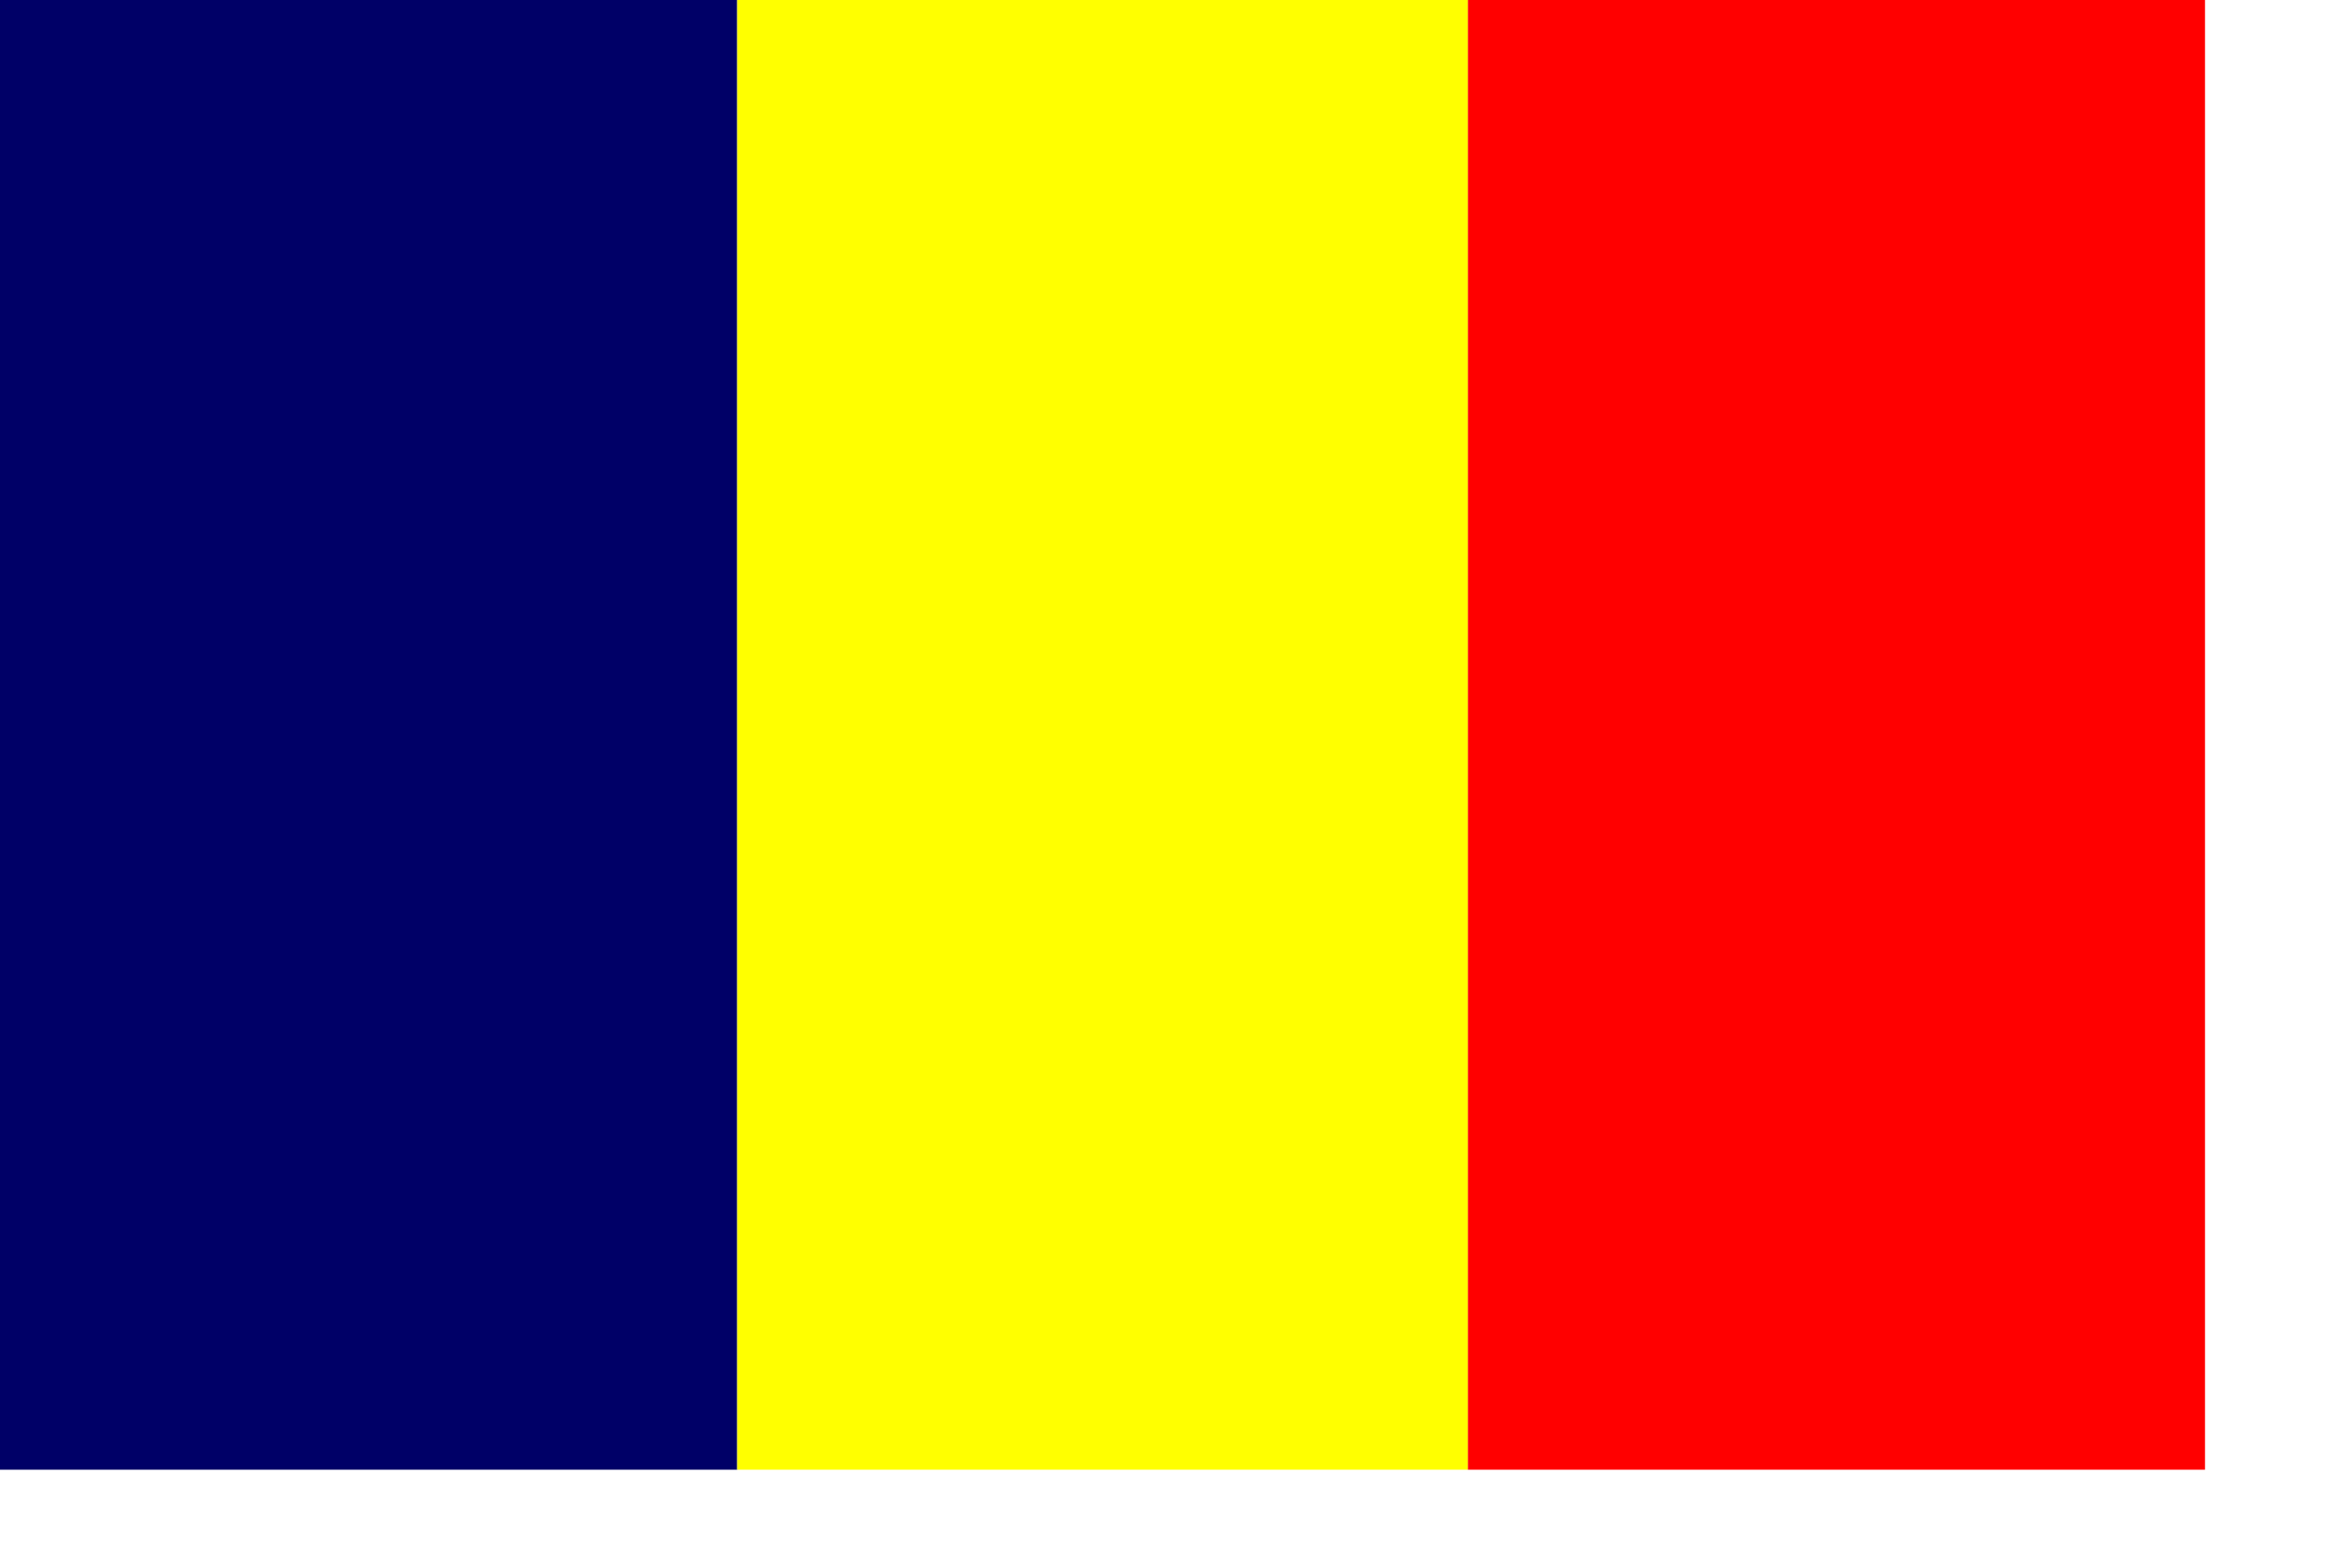
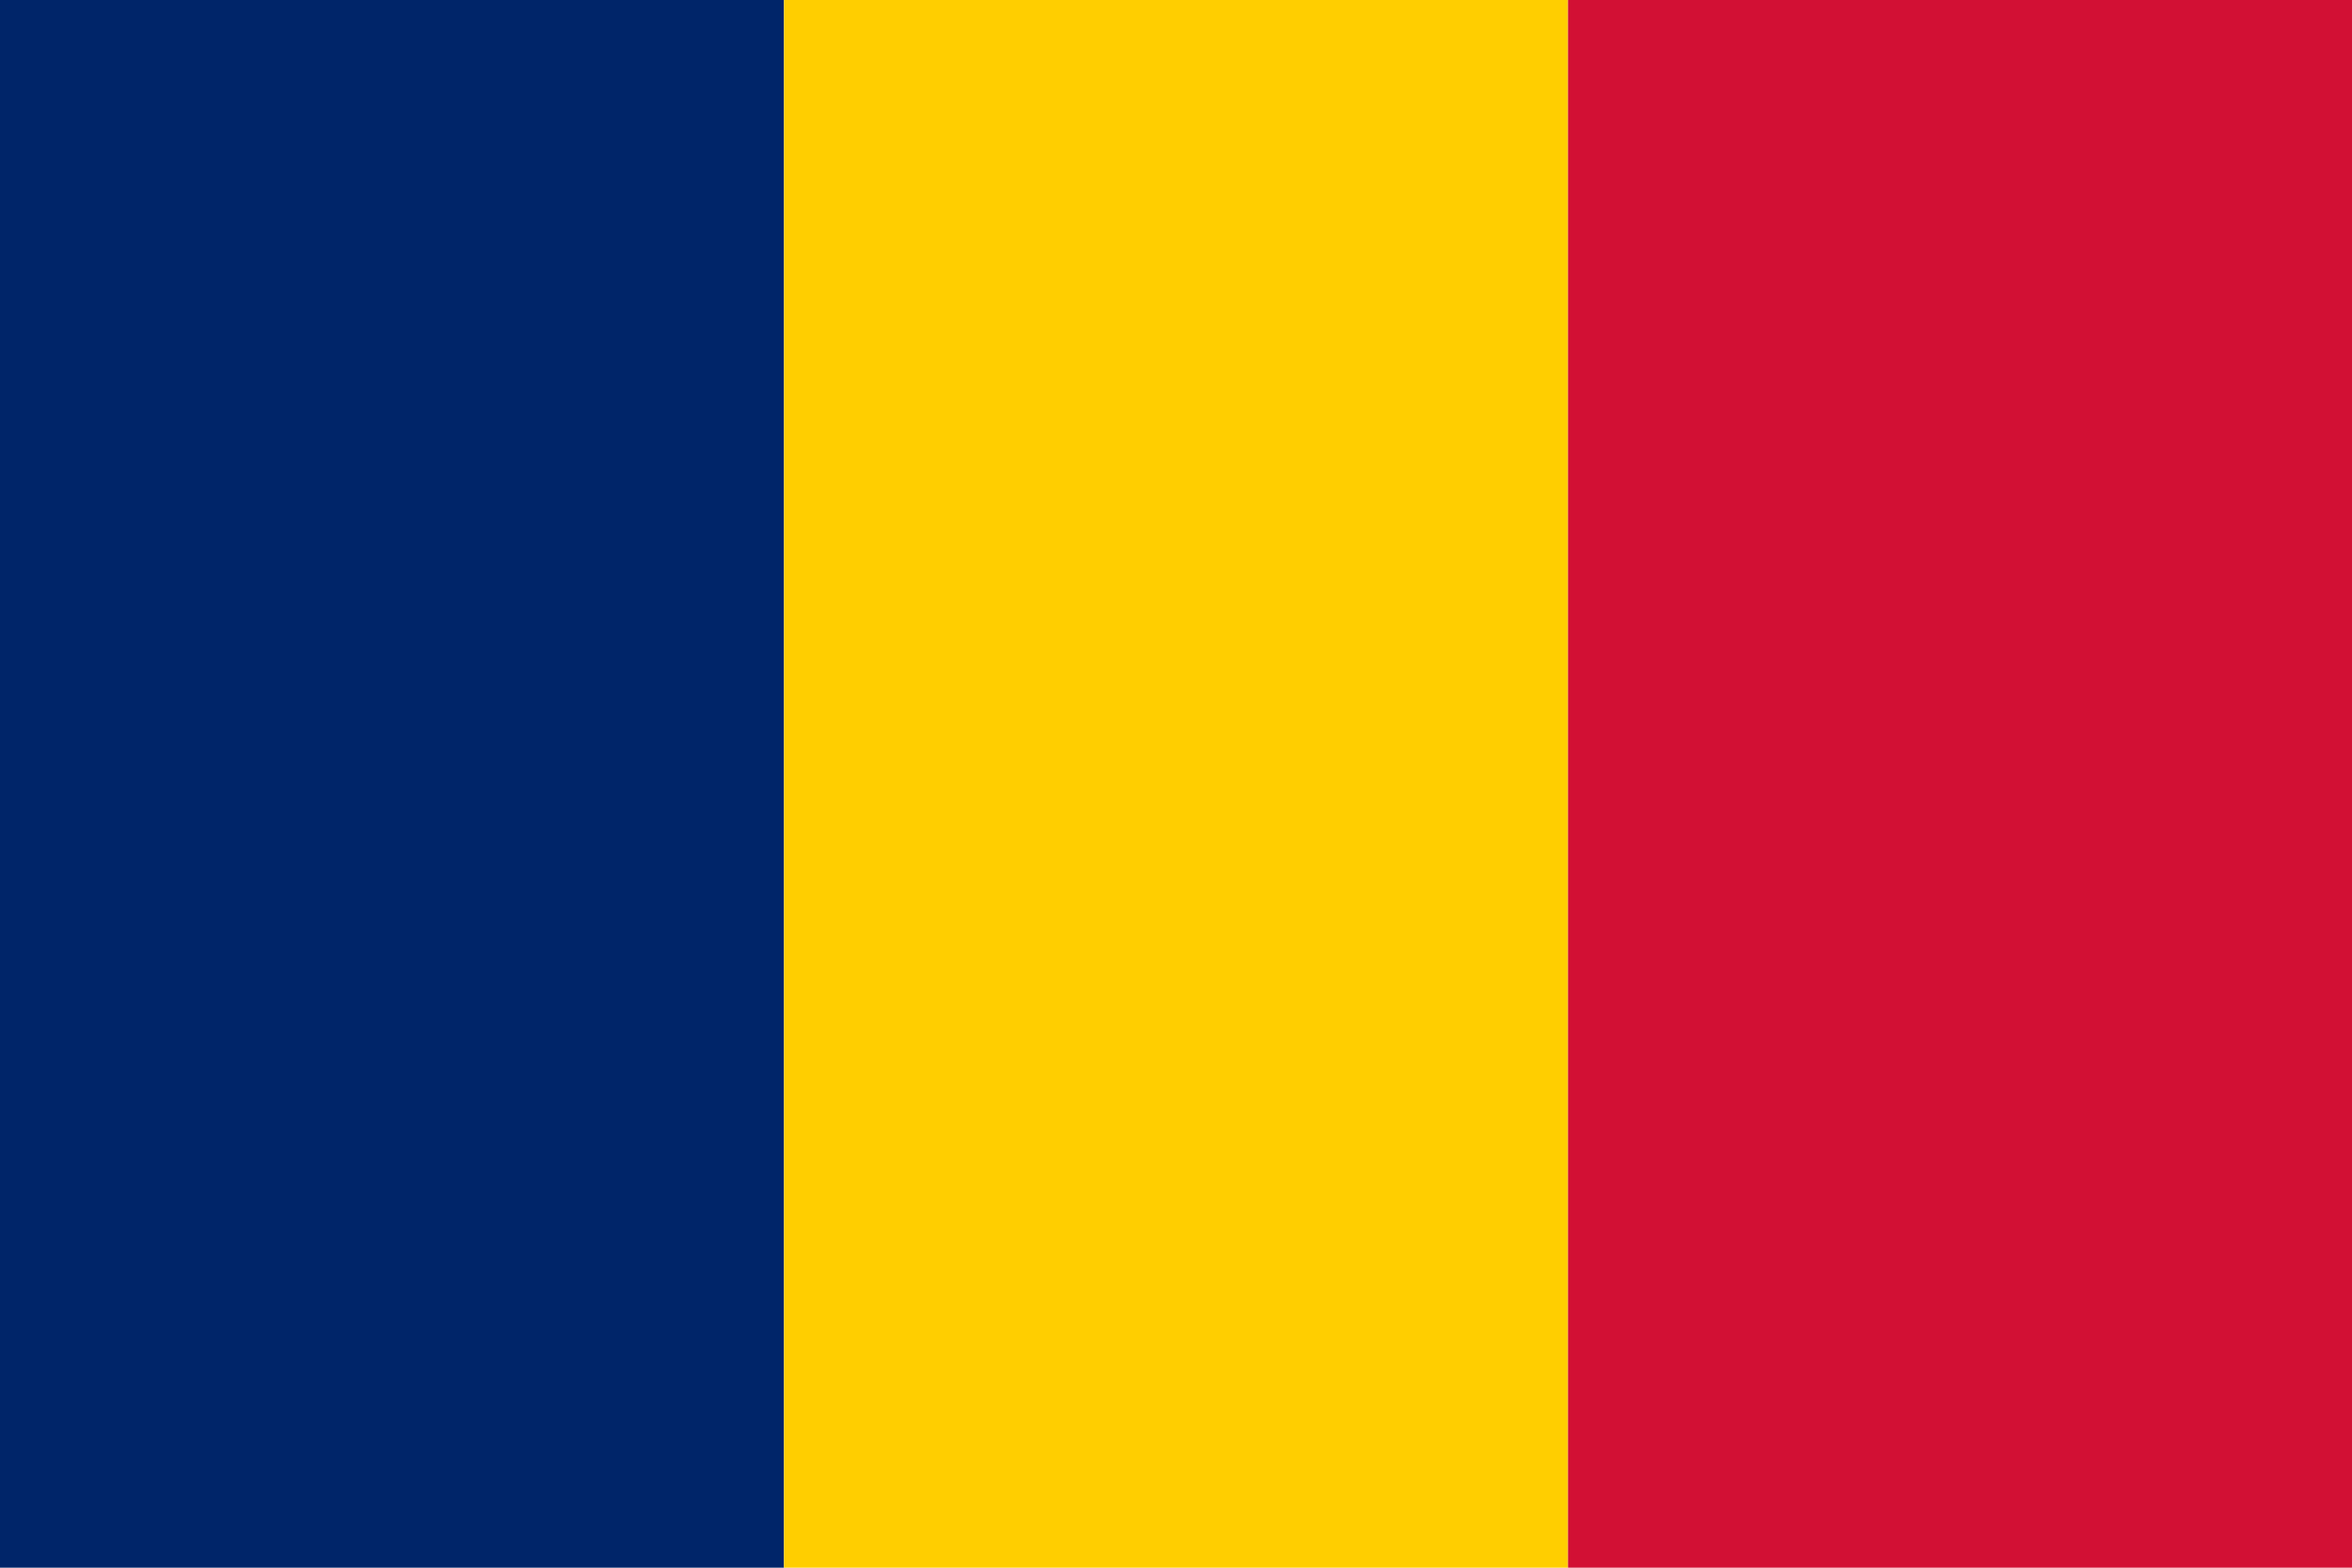
- <svg xmlns="http://www.w3.org/2000/svg" height="140mm" id="canada" style="fill:#28ff09; fill-opacity:14.118%; stroke:none; " width="210mm">
-   <defs id="defs3" />
-   <rect height="496.063" id="rect555" style="font-size:12;fill:#000067;fill-opacity:1;fill-rule:evenodd;stroke-width:1pt;" width="248.772" x="0" y="-0" />
-   <rect height="496.063" id="rect557" style="font-size:12;fill:#ff0000;fill-opacity:1;fill-rule:evenodd;stroke-width:1pt;" width="248.772" x="495.323" y="-0" />
-   <rect height="496.063" id="rect556" style="font-size:12;fill:#ffff00;fill-opacity:1;fill-rule:evenodd;stroke-width:1pt;" width="246.551" x="248.772" y="-0" />
+ <svg xmlns="http://www.w3.org/2000/svg" version="1.0" width="900" height="600" id="Flag of Chad">
+   <rect style="fill:#002569" x="0" y="0" width="300" height="600" id="blue stripe" />
+   <rect style="fill:#FFCE00" x="300" y="0" width="300" height="600" id="yellow stripe" />
+   <rect style="fill:#D21034" x="600" y="0" width="300" height="600" id="red stripe" />
</svg>
